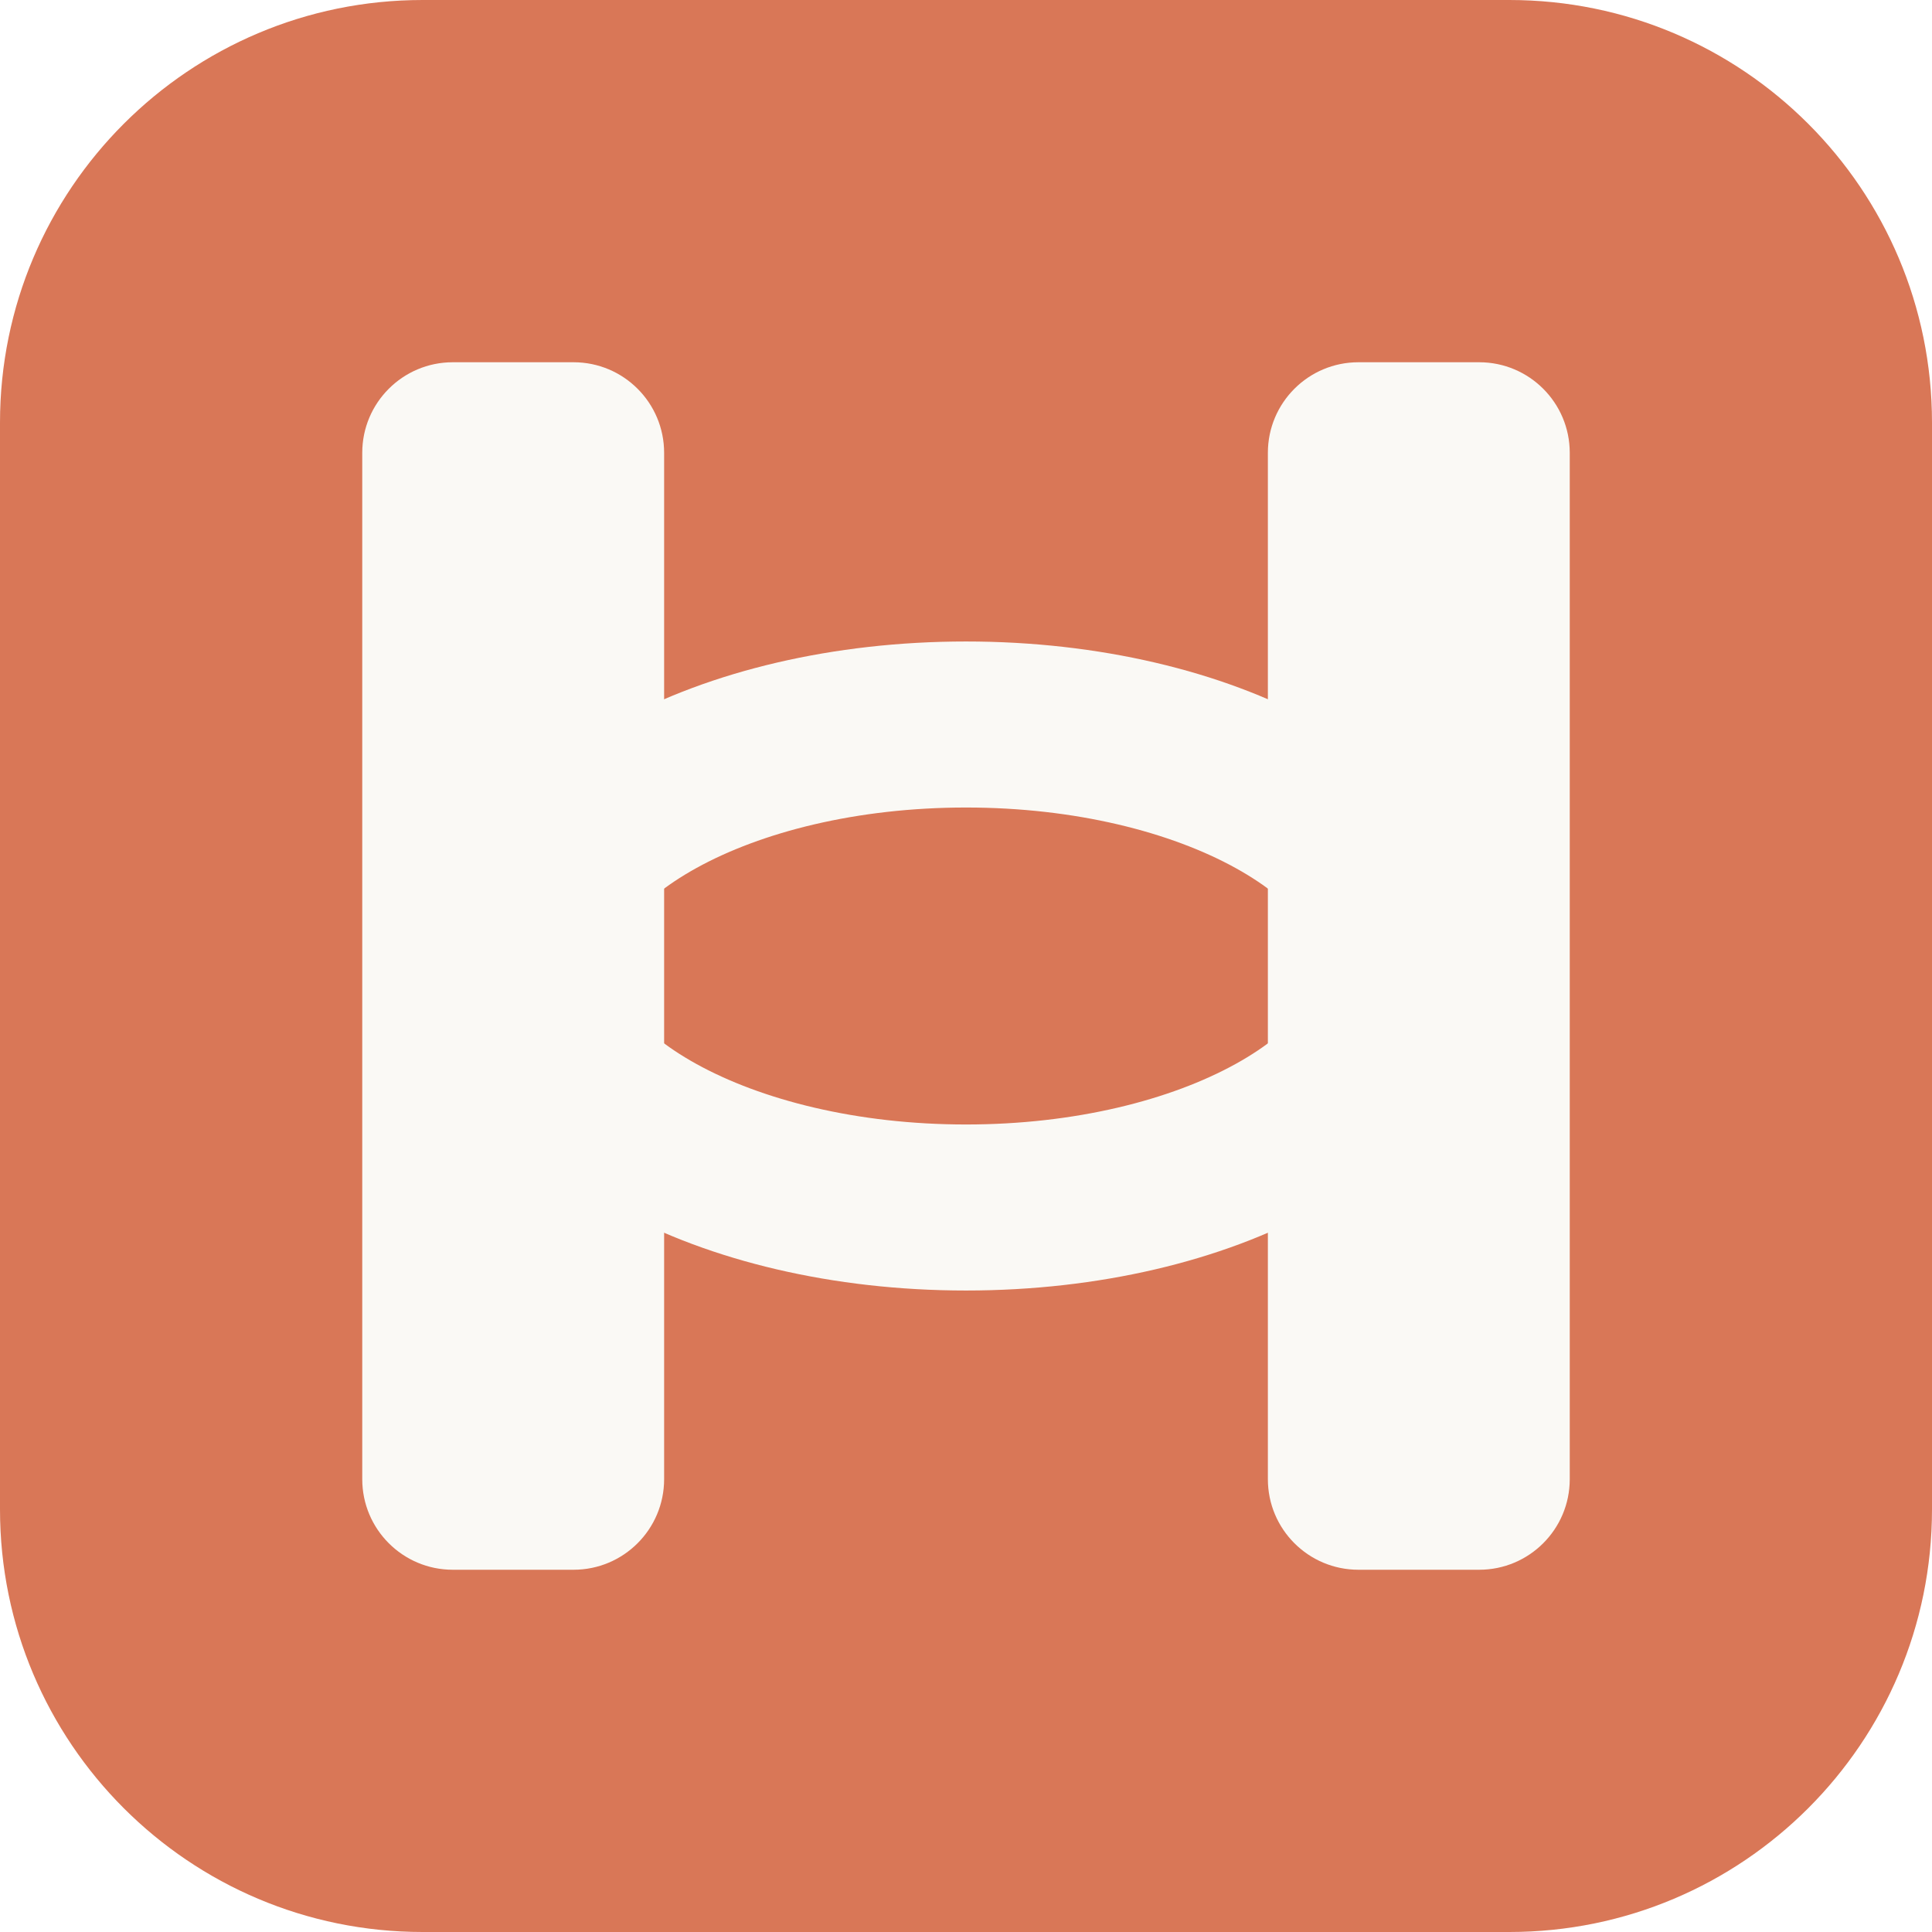
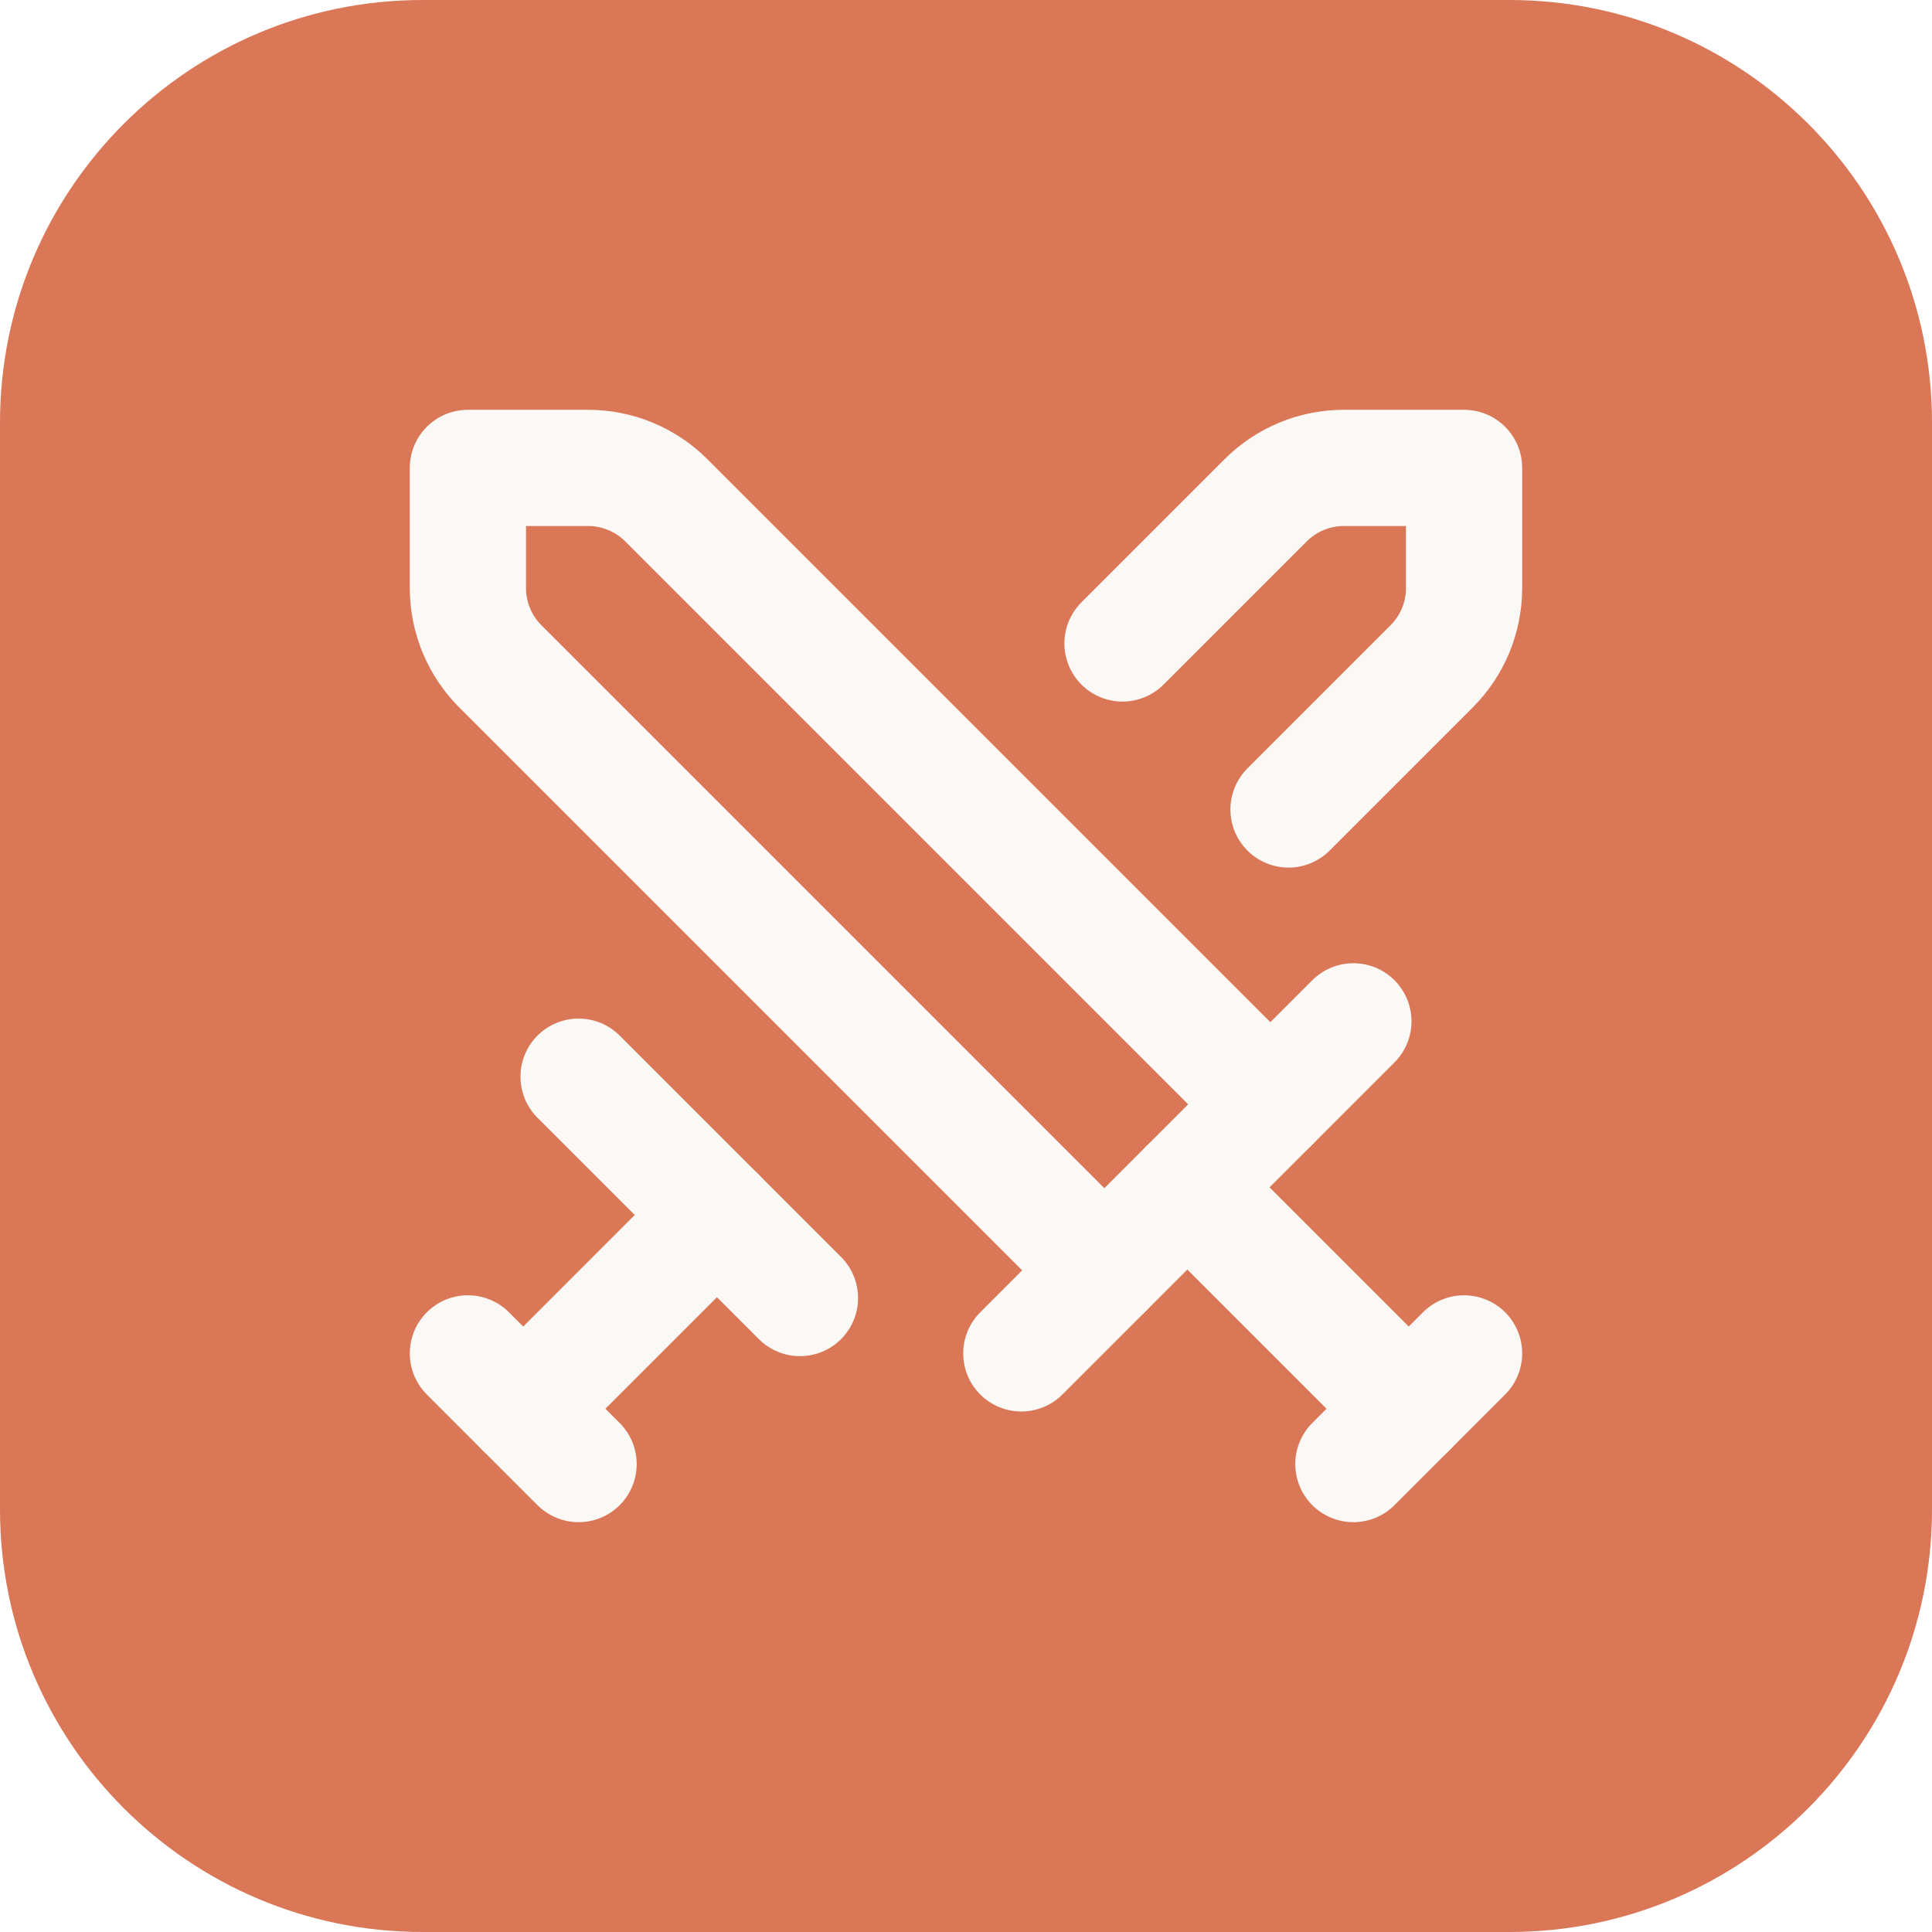
<svg xmlns="http://www.w3.org/2000/svg" viewBox="0 0 64 64">
  <rect width="64" height="64" rx="14" fill="#d97757" />
-   <rect x="12" y="12" width="10" height="40" rx="3" fill="#faf9f5" />
-   <rect x="42" y="12" width="10" height="40" rx="3" fill="#faf9f5" />
-   <ellipse cx="32" cy="32" rx="14.5" ry="8" fill="none" stroke="#faf9f5" stroke-width="5.5" />
+   <g transform="translate(10 10) scale(1.8333)" fill="none" stroke="#faf9f5" stroke-width="2.1" stroke-linecap="round" stroke-linejoin="round">
+     <path d="m13 19 6-6" />
+     <path d="M14.5 17.5 3.586 6.586A2 2 0 0 1 3 5.172V3h2.172a2 2 0 0 1 1.414.586L17.5 14.5" />
+     <path d="m14.828 6.172 2.586-2.586A2 2 0 0 1 18.828 3H21v2.172a2 2 0 0 1-.586 1.414l-2.586 2.586" />
+     <path d="m16 16 4 4" />
+     <path d="m19 21 2-2" />
+     <path d="m5 14 4 4" />
+     <path d="m5 21-2-2" />
+     <path d="M7.5 16.5 4 20" />
+   </g>
</svg>
